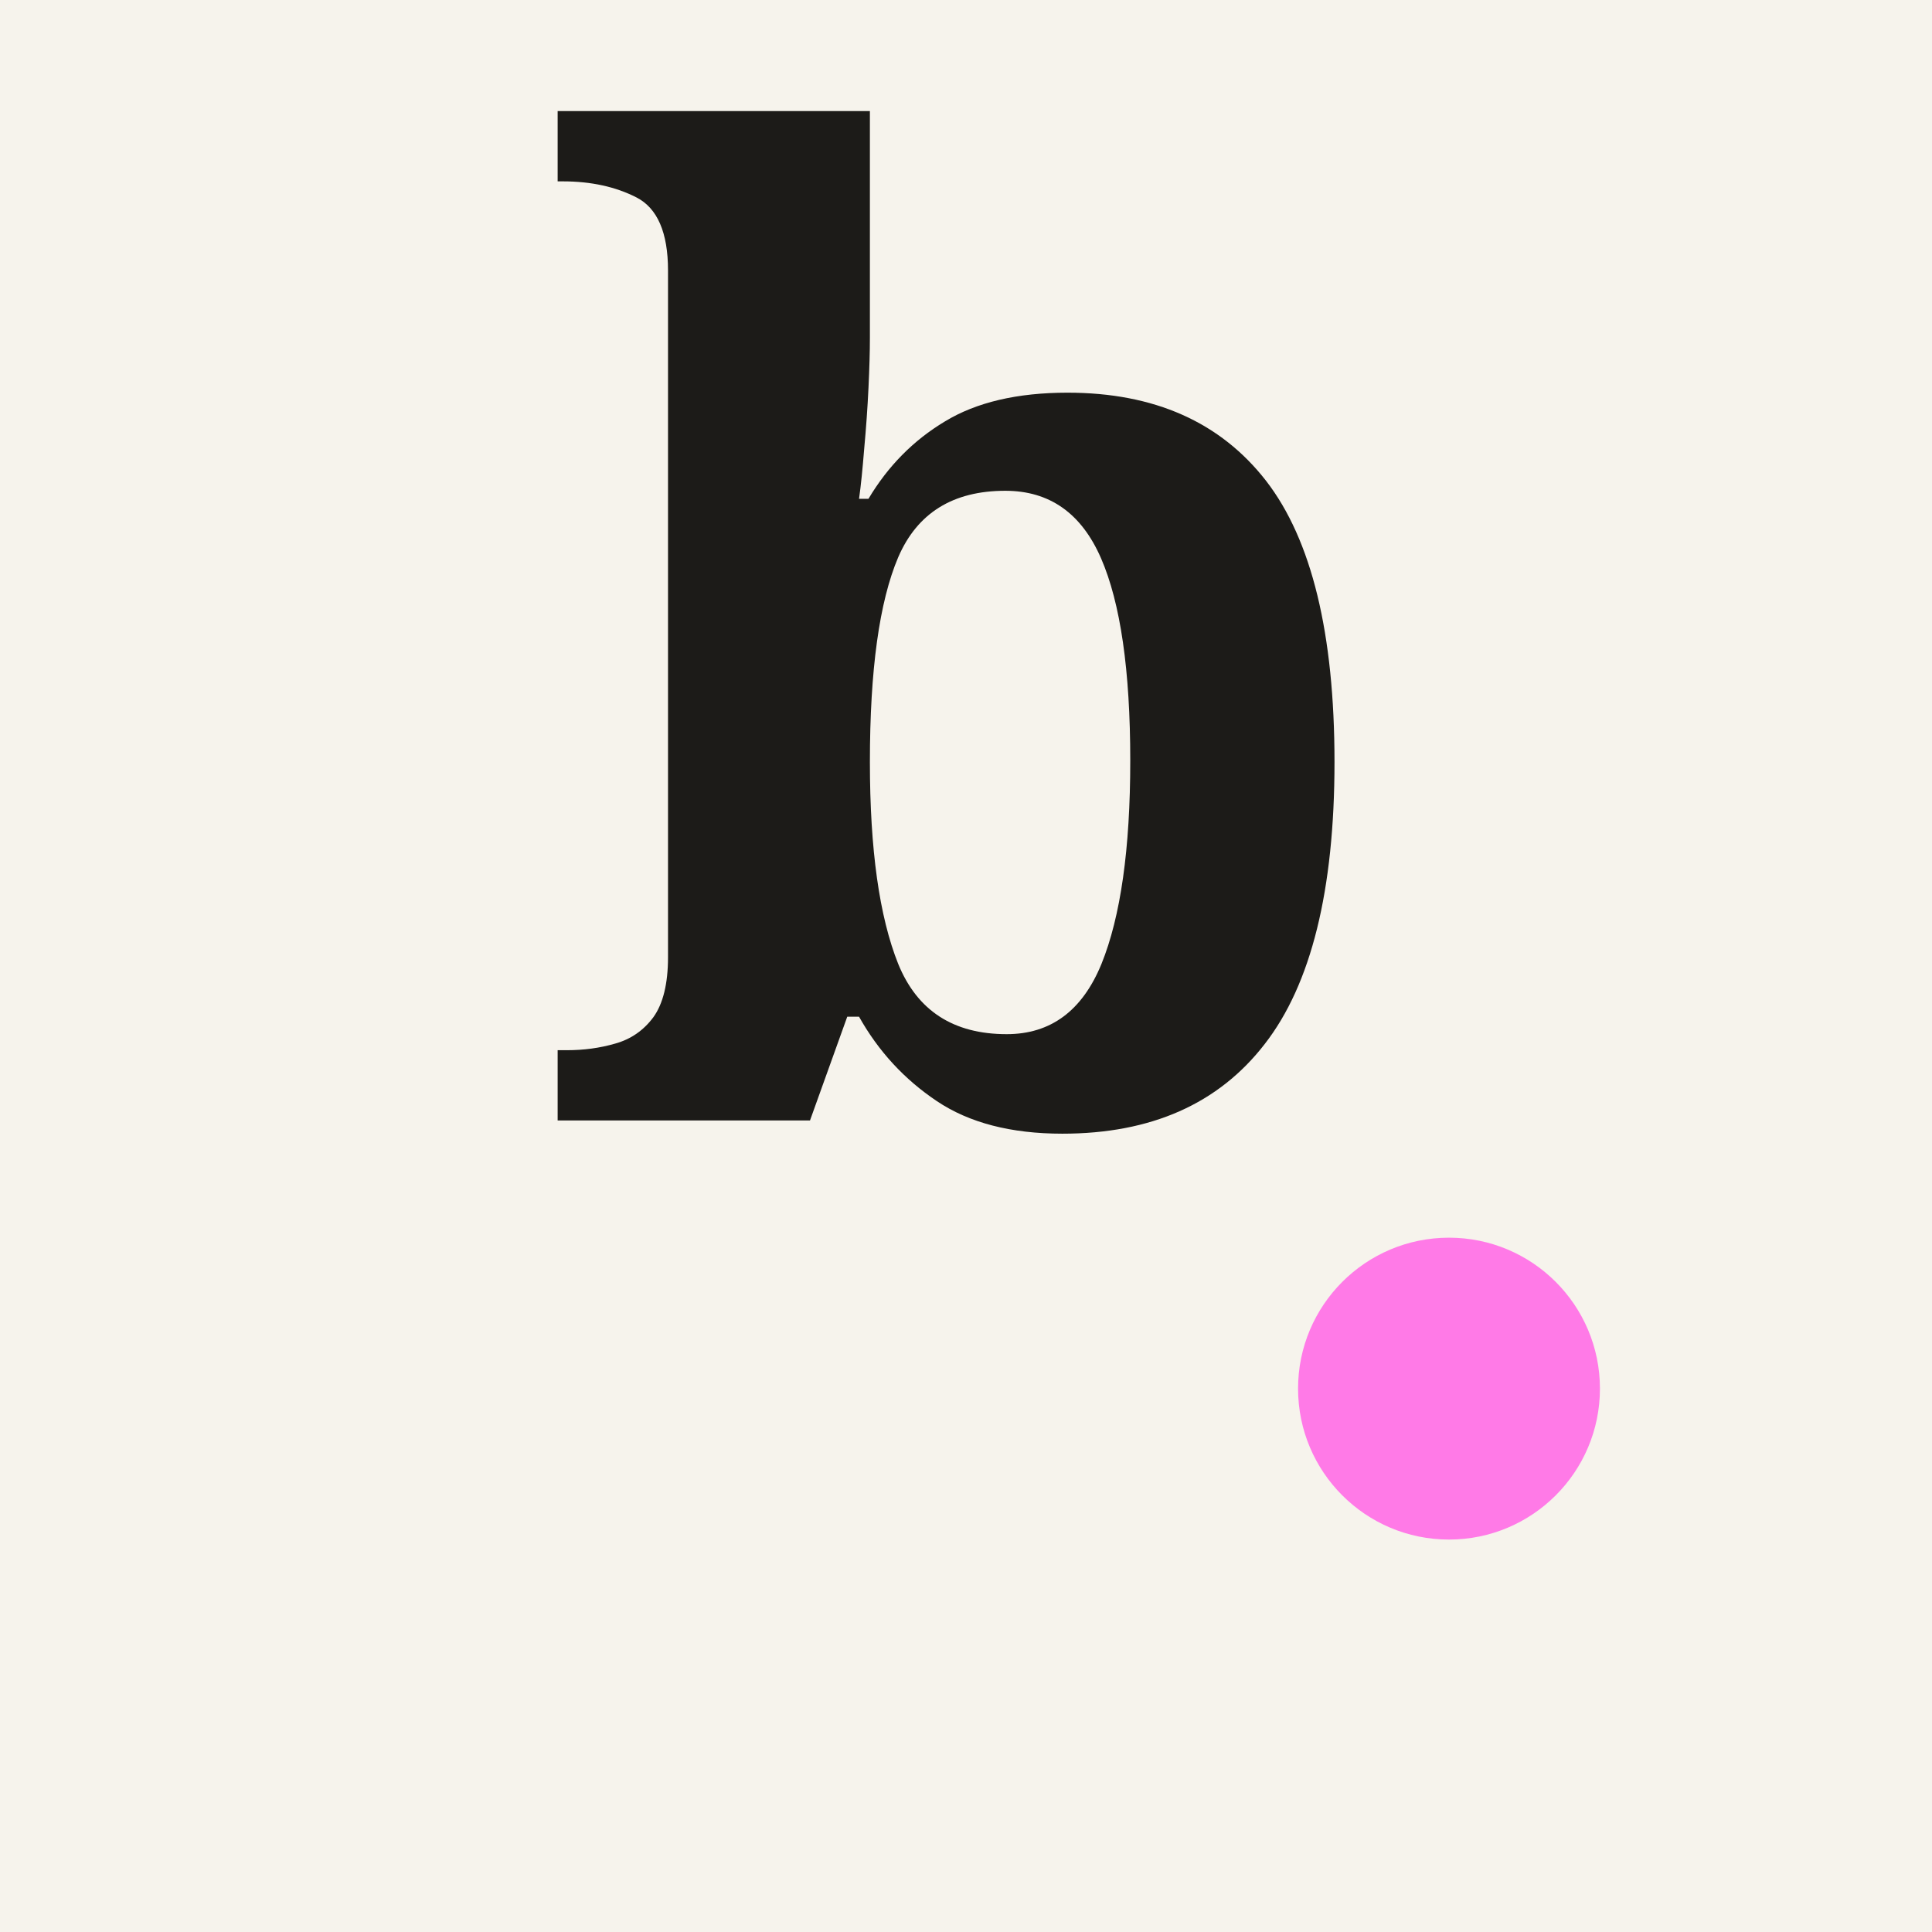
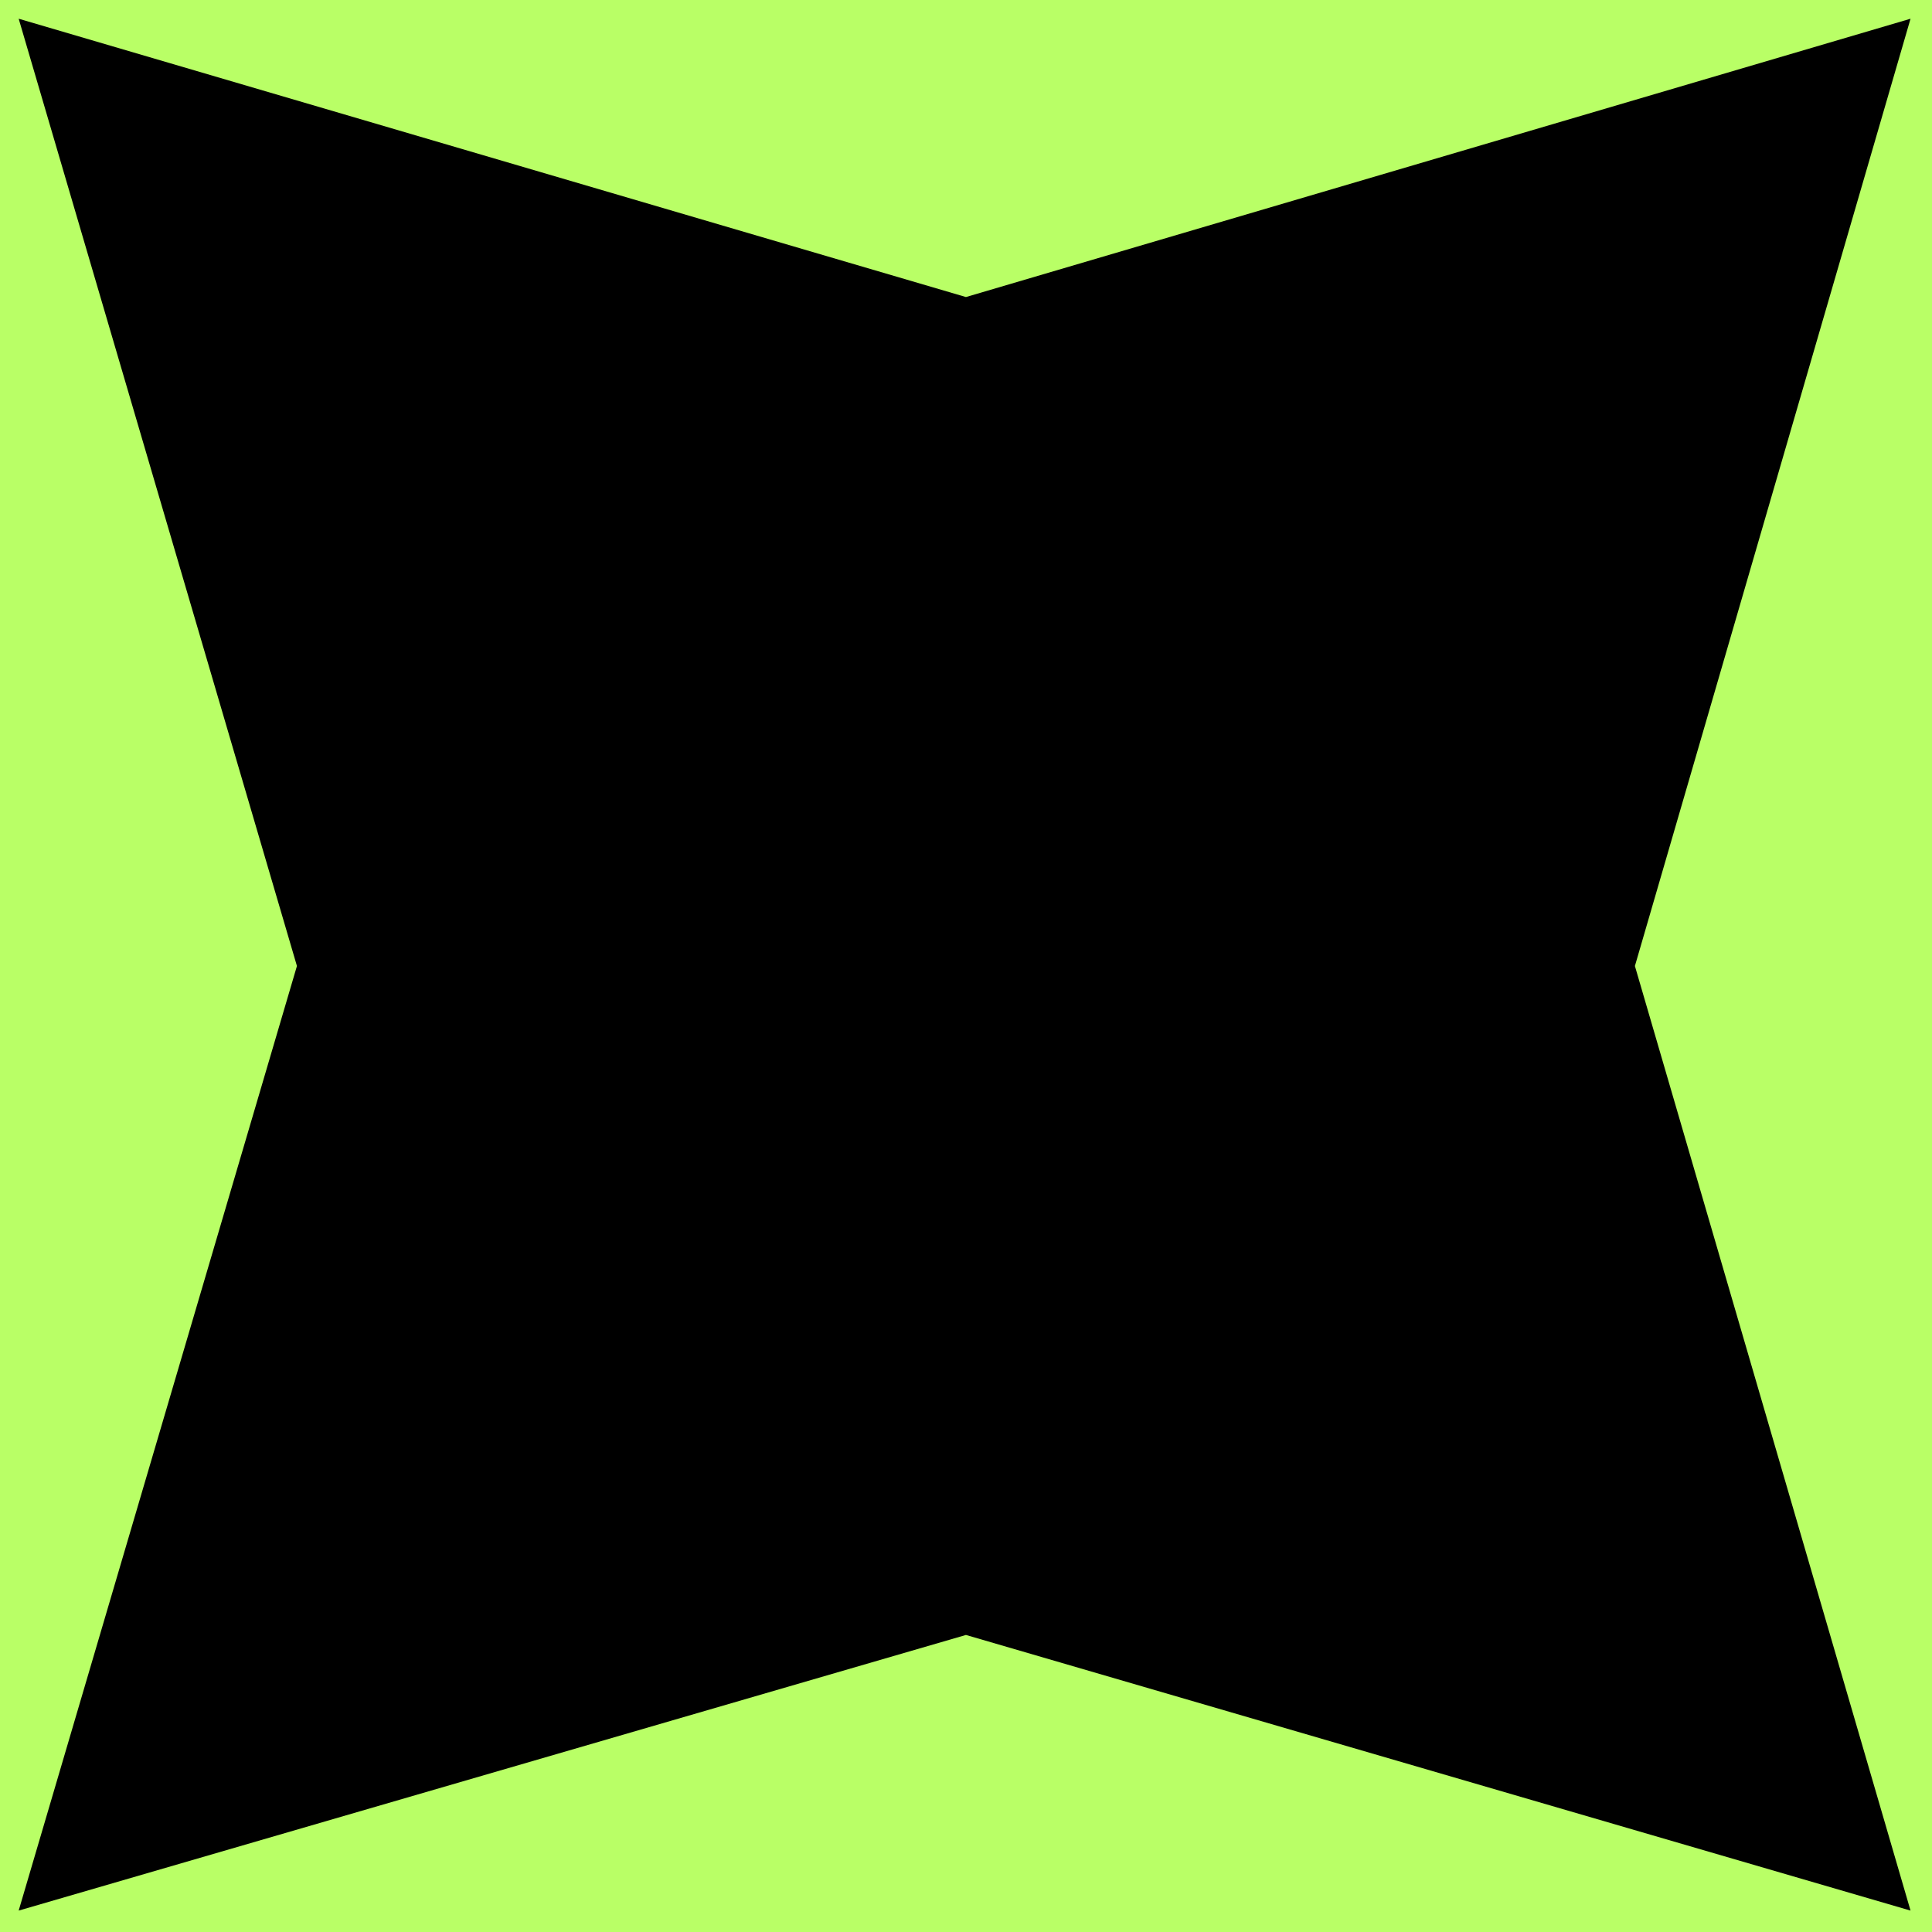
- <svg xmlns="http://www.w3.org/2000/svg" viewBox="0 0 64 64">
-   <rect width="64" height="64" fill="#f6f3ec" />
-   <text x="50%" y="58%" text-anchor="middle" font-family="Georgia, serif" font-weight="600" font-size="44" fill="#1c1b18">b</text>
-   <circle cx="48" cy="46" r="5" fill="#ff7ae7" />
+ <svg xmlns="http://www.w3.org/2000/svg" width="36" height="36" viewBox="0 0 36 36" fill="none">
+   <g clip-path="url(#clip0_920_231)">
+     <rect width="36" height="36" fill="#B9FF66" />
+     <path d="M17.999 5.535L35.6 0.349L30.464 18L35.6 35.601L17.999 30.465L0.348 35.601L5.533 18L0.348 0.349L17.999 5.535Z" fill="black" />
+   </g>
+   <defs>
+     <clipPath id="clip0_920_231">
+       <rect width="36" height="36" fill="white" />
+     </clipPath>
+   </defs>
</svg>
